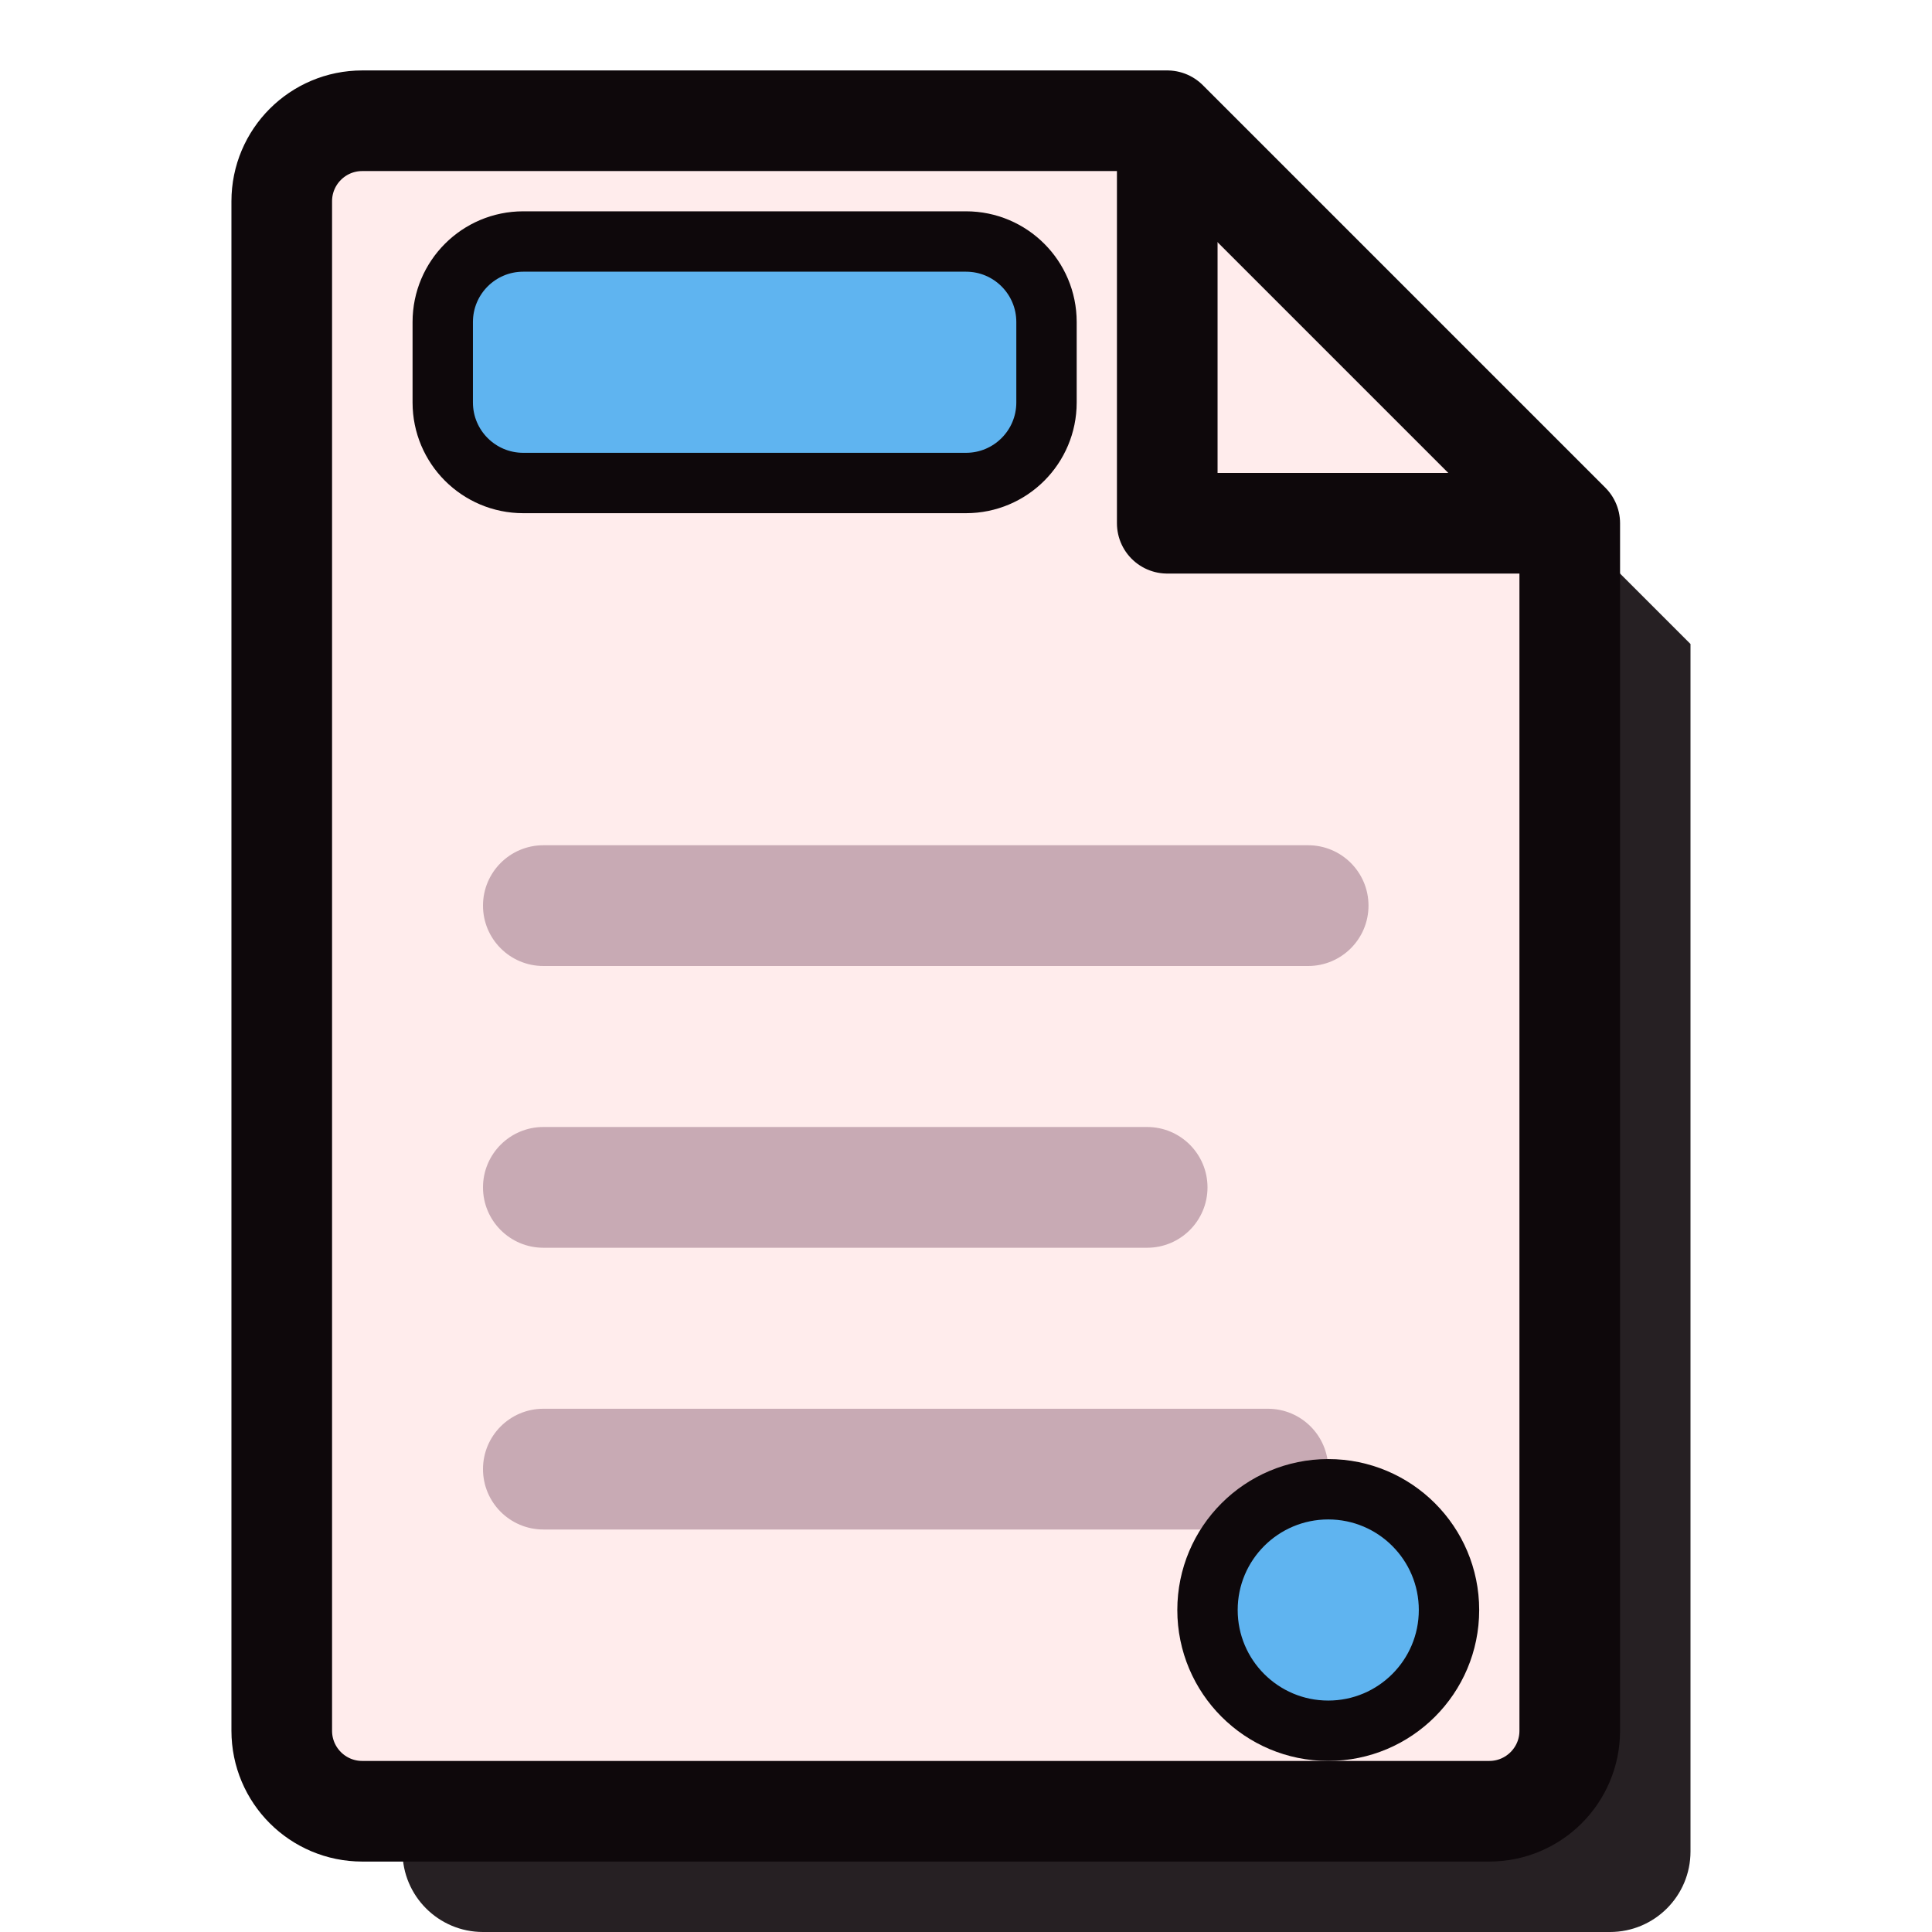
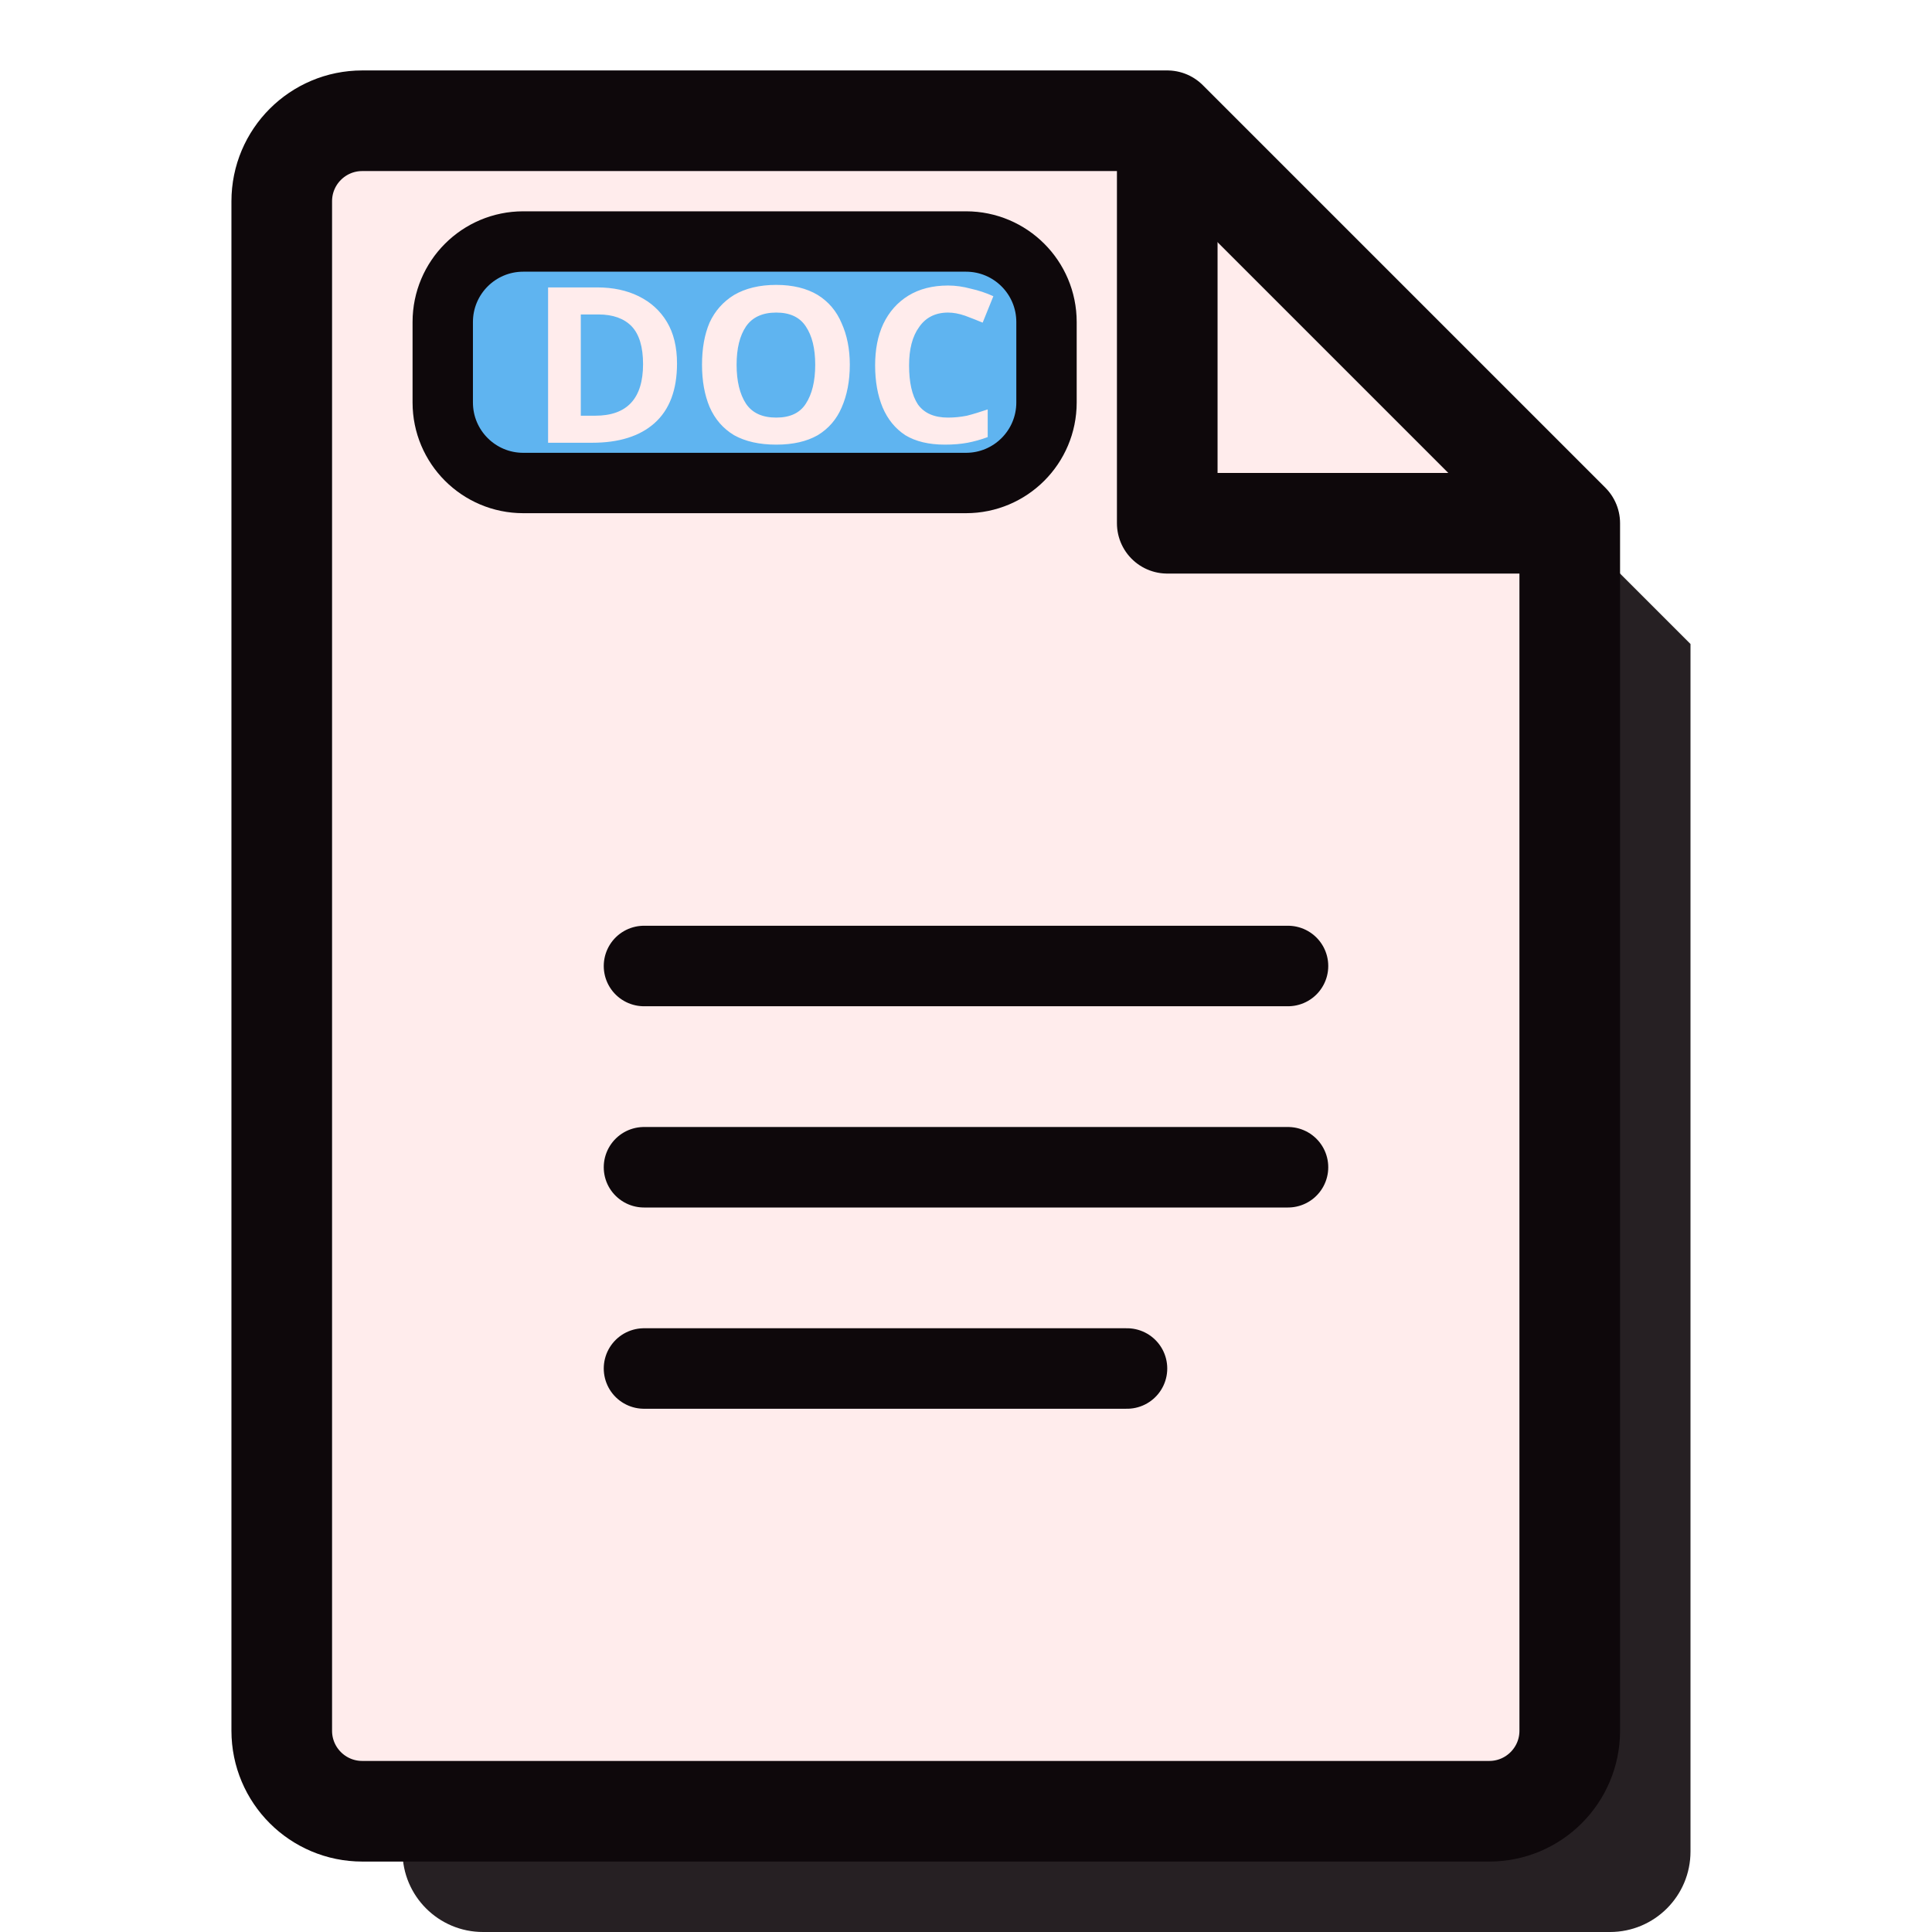
<svg xmlns="http://www.w3.org/2000/svg" width="48" height="48" viewBox="0 0 48 48">
  <path d="M9 3 H29 L39 13 V43 A2 2 0 0 1 37 45 H9 A2 2 0 0 1 7 43 V5 A2 2 0 0 1 9 3 Z" transform="translate(3 3)" fill="#0E080B" opacity="0.9" />
  <path d="M9 3 H29 L39 13 V43 A2 2 0 0 1 37 45 H9 A2 2 0 0 1 7 43 V5 A2 2 0 0 1 9 3 Z" fill="#FFECEC" stroke="#0E080B" stroke-width="2.5" stroke-linejoin="round" />
  <path d="M29 3 V13 H39" fill="none" stroke="#0E080B" stroke-width="2.5" stroke-linejoin="round" />
  <rect x="11" y="6" width="15" height="6" rx="2" fill="#5FB4F0" stroke="#0E080B" stroke-width="1.5" />
-   <rect x="12" y="21" width="22" height="3" rx="1.5" fill="#C8AAB4" />
-   <rect x="12" y="28" width="18" height="3" rx="1.5" fill="#C8AAB4" />
-   <rect x="12" y="35" width="21" height="3" rx="1.5" fill="#C8AAB4" />
-   <circle cx="33" cy="40" r="3" fill="#5FB4F0" stroke="#0E080B" stroke-width="1.5" />
+   <text x="19" y="11" text-anchor="middle" font-family="Nunito, sans-serif" font-size="5.4" font-weight="800" fill="#FFECEC">DOC</text>
+   <g transform="translate(24 29)">
+     <path d="M-8 -5 H8 M-8 0 H8 M-8 5 H4" fill="none" stroke="#0E080B" stroke-width="2" stroke-linecap="round" />
+   </g>
</svg>
